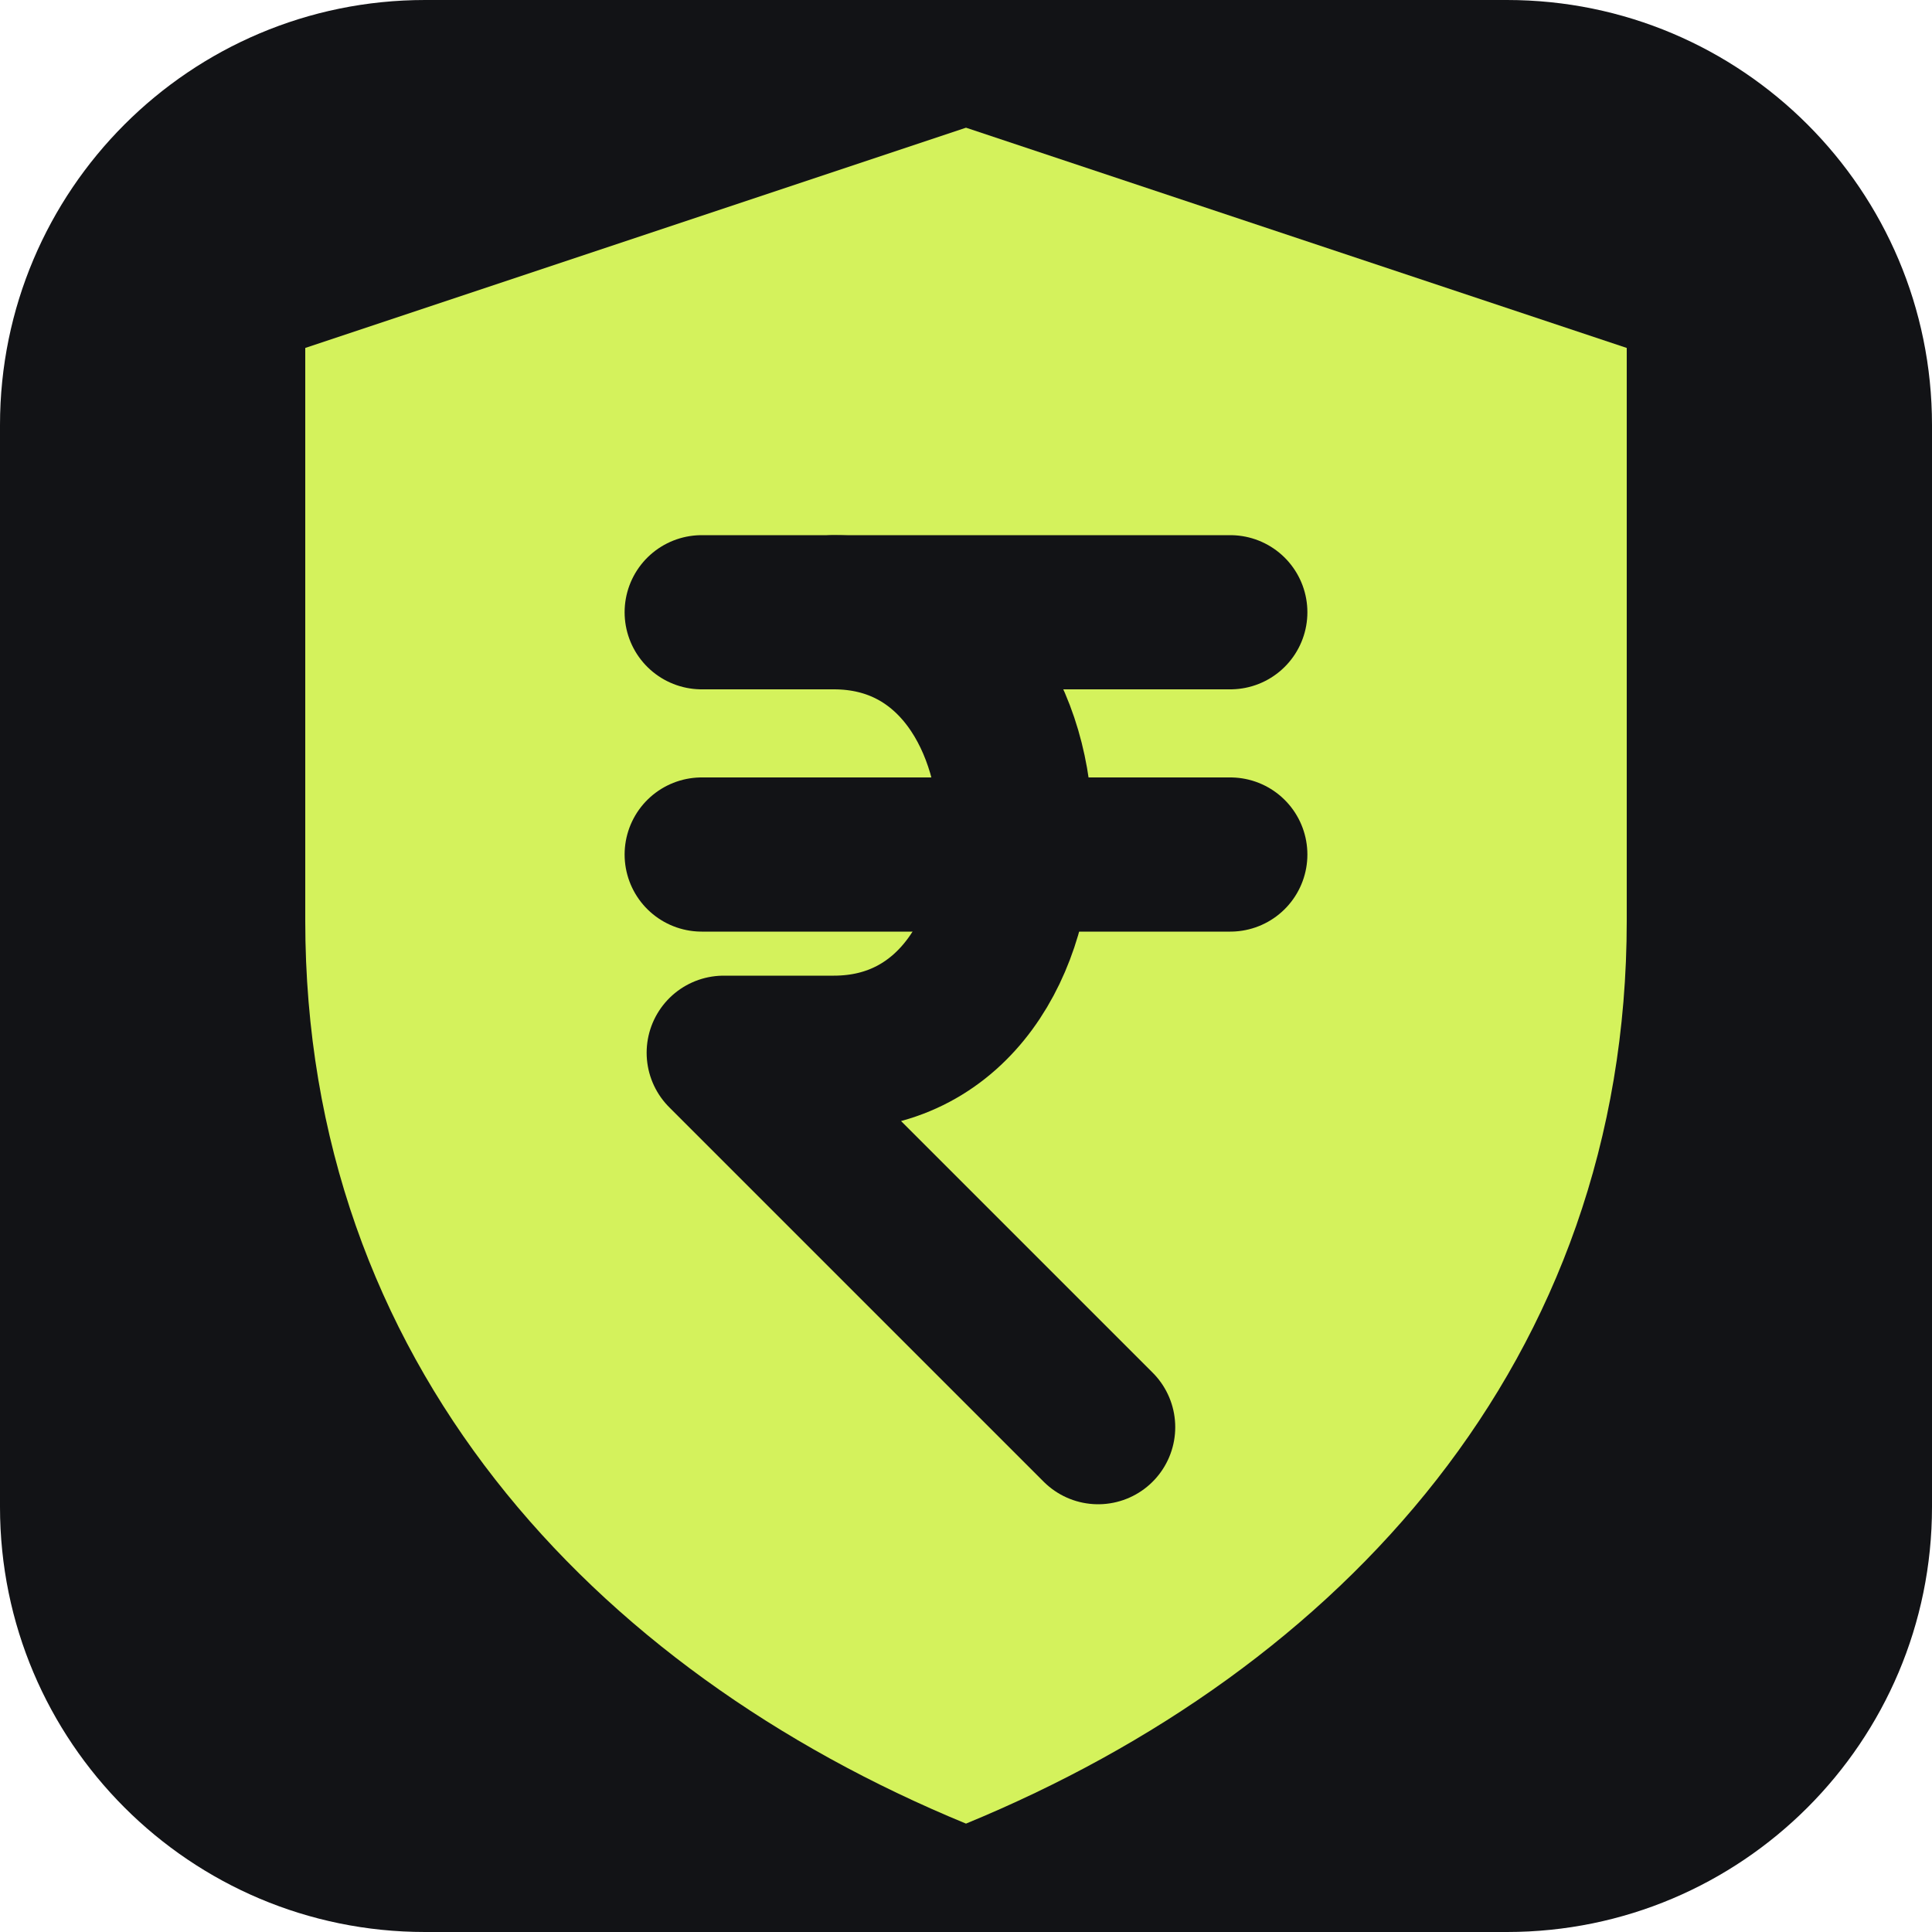
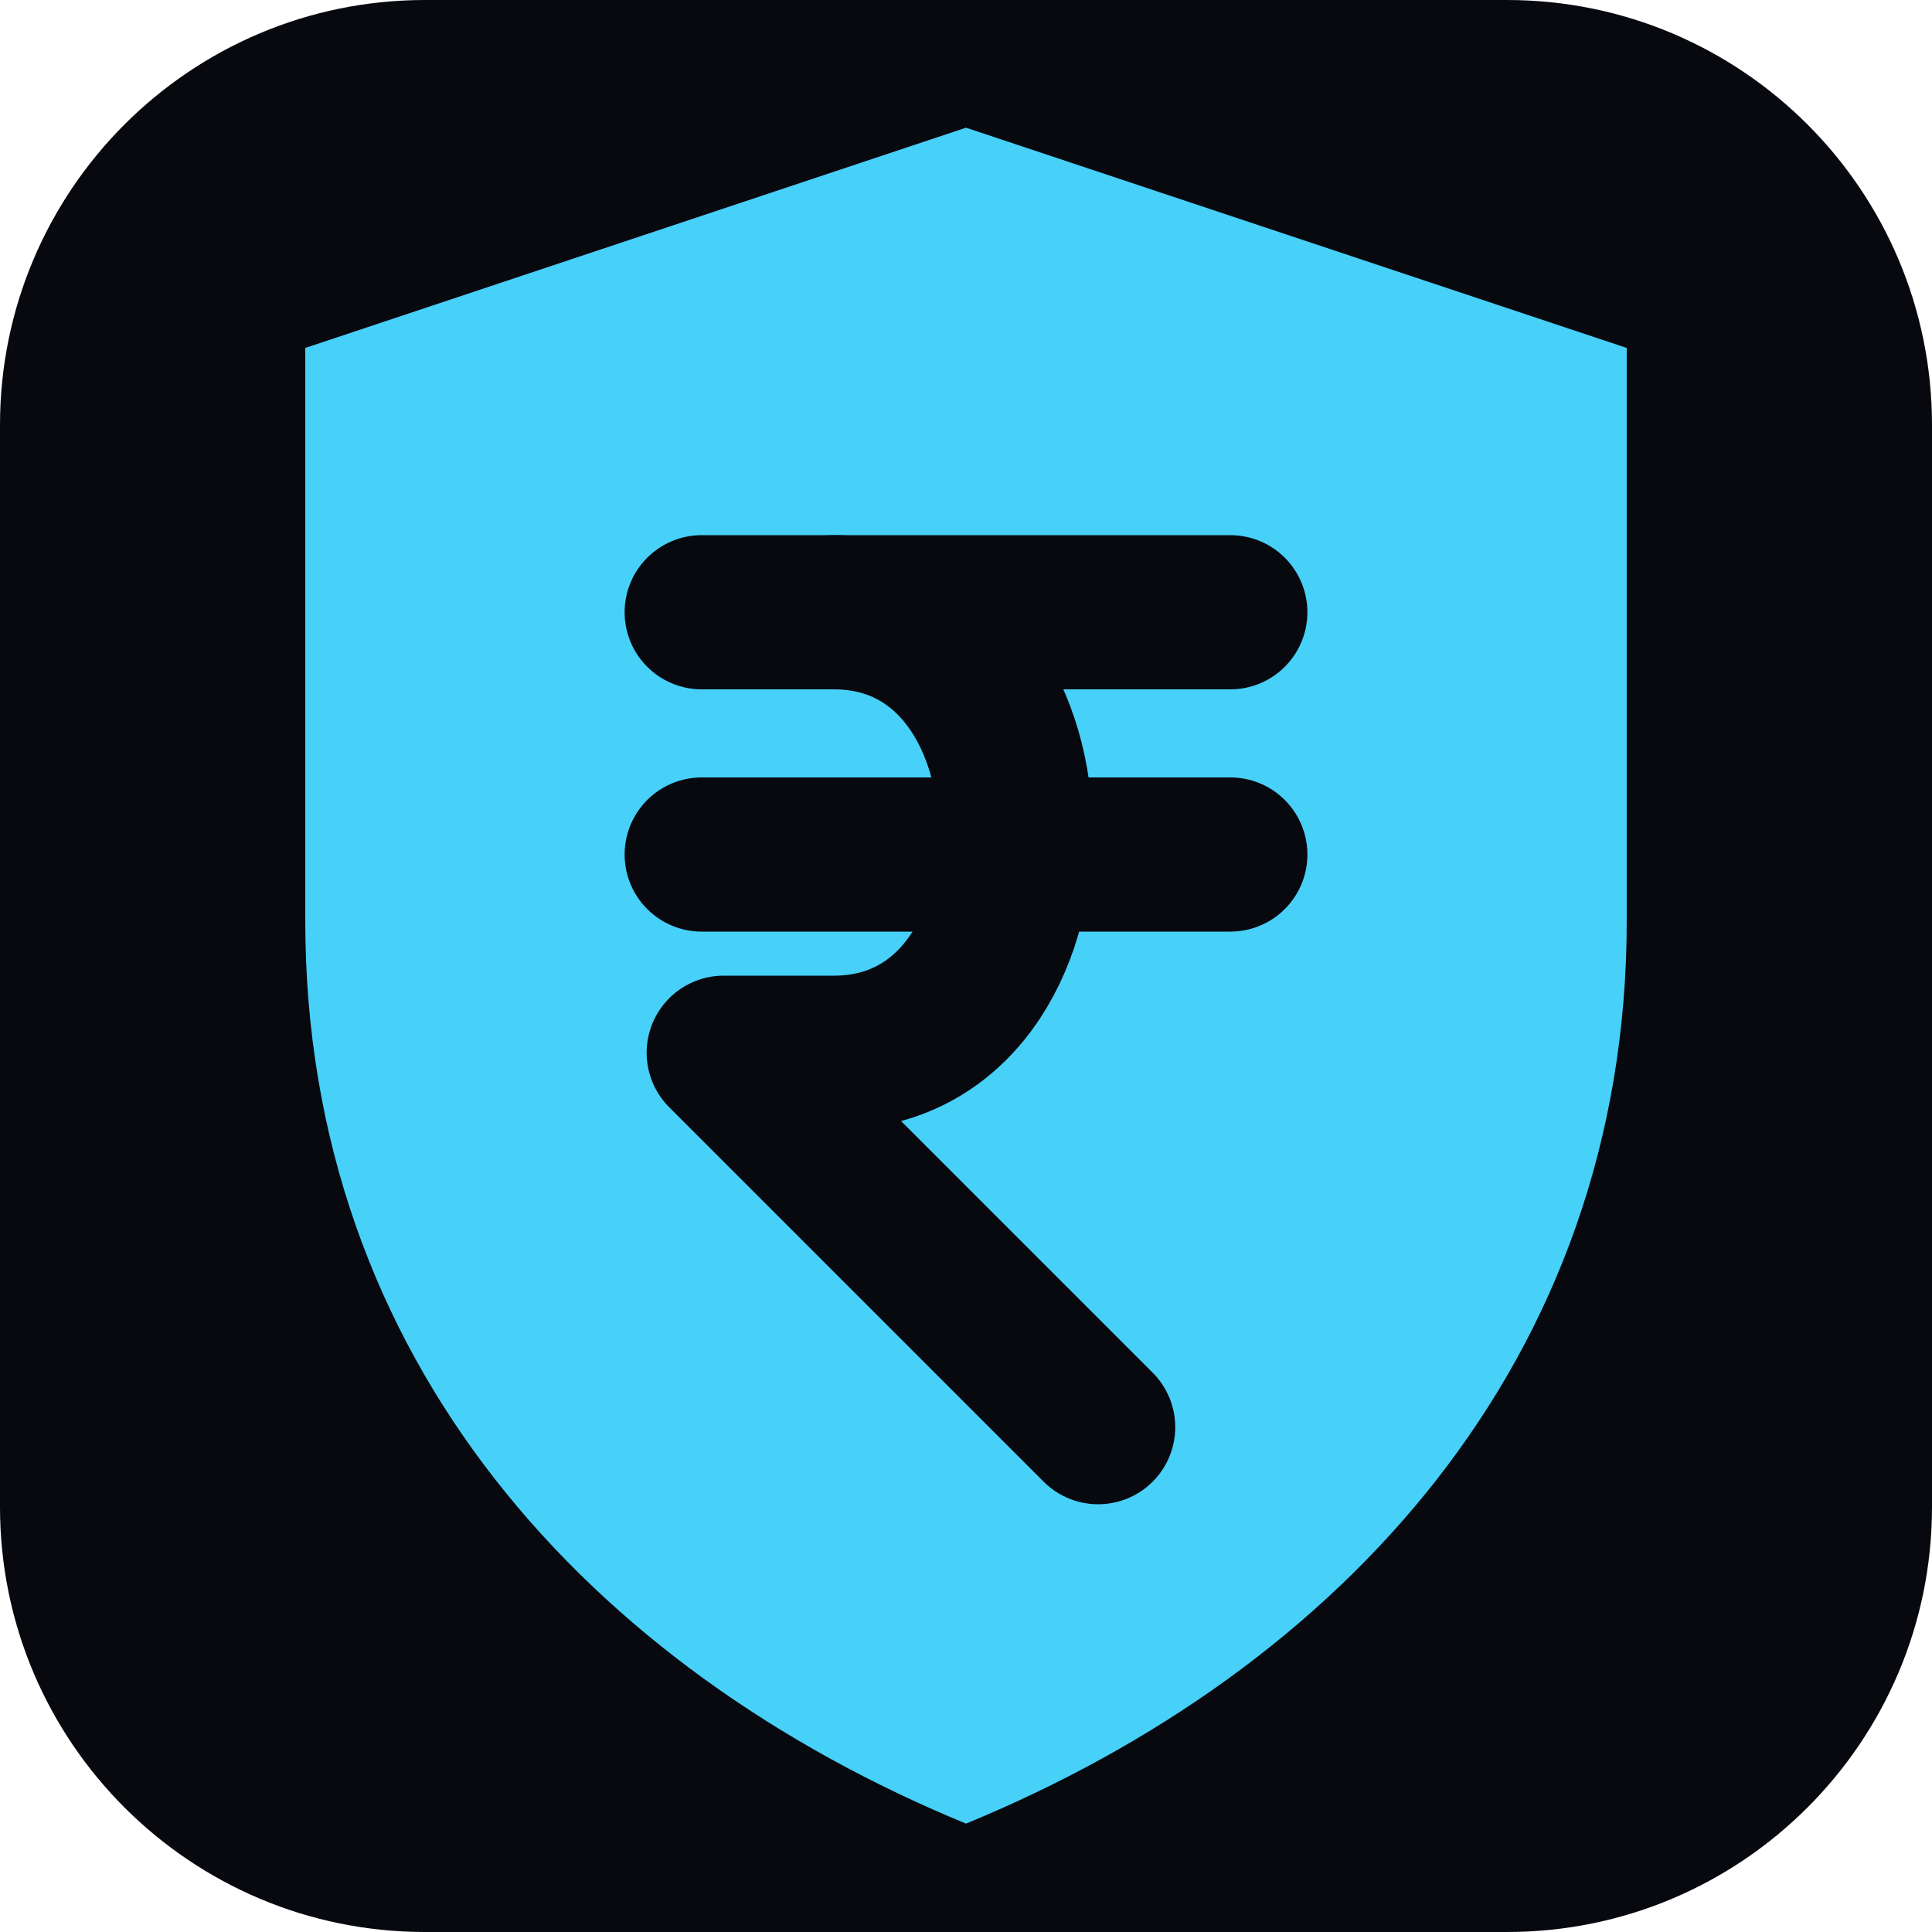
<svg xmlns="http://www.w3.org/2000/svg" viewBox="0 0 100 100">
-   <rect width="100" height="100" rx="22" fill="#121316" />
+   <rect width="100" height="100" rx="22" fill="#07090f" />
  <g transform="translate(50 50.5) scale(1.14) translate(-50 -50.5)">
-     <path d="M50 12L80 22V48C80 68 67 82 50 89C33 82 20 68 20 48V22Z" fill="#d4f25c" />
-     <g fill="none" stroke="#121316" stroke-width="7" stroke-linecap="round" stroke-linejoin="round">
+     <path d="M50 12L80 22V48C80 68 67 82 50 89C33 82 20 68 20 48V22Z" fill="#47d0f8" />
+     <g fill="none" stroke="#07090f" stroke-width="7" stroke-linecap="round" stroke-linejoin="round">
      <path d="M38 34h24" />
      <path d="M38 45h24" />
      <path d="M44 34c11 0 11 20 0 20h-5l17 17" />
    </g>
  </g>
</svg>
